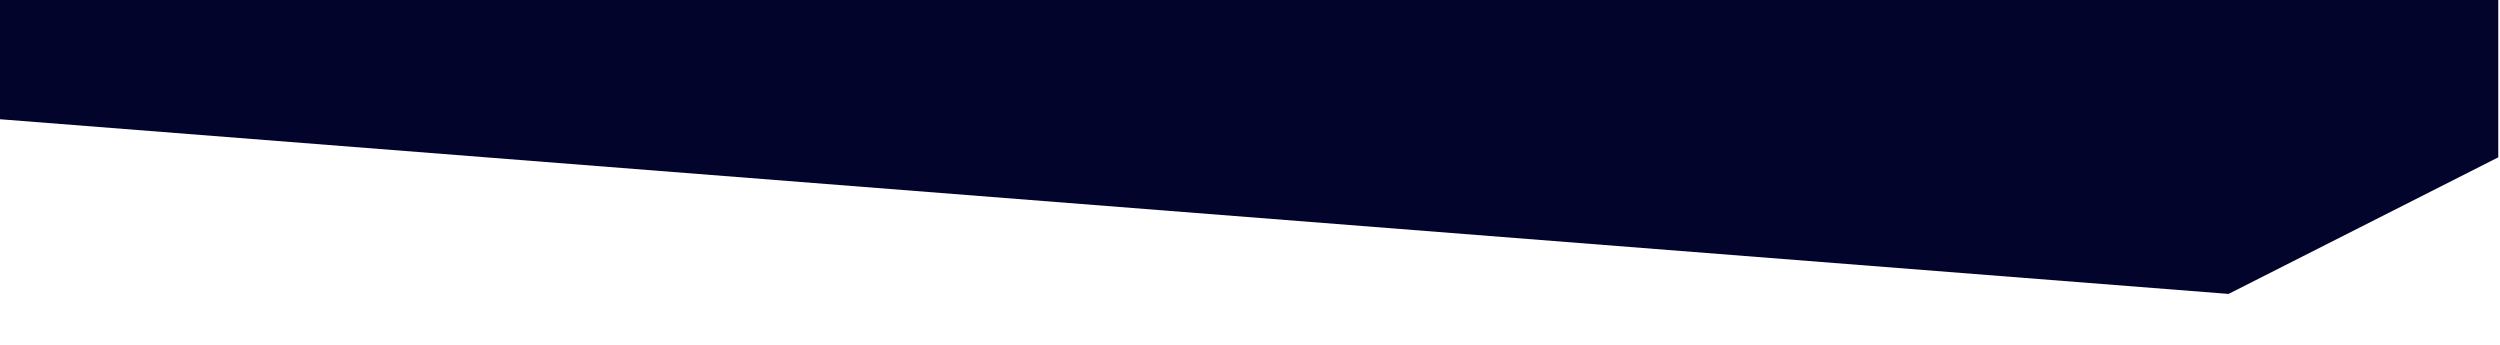
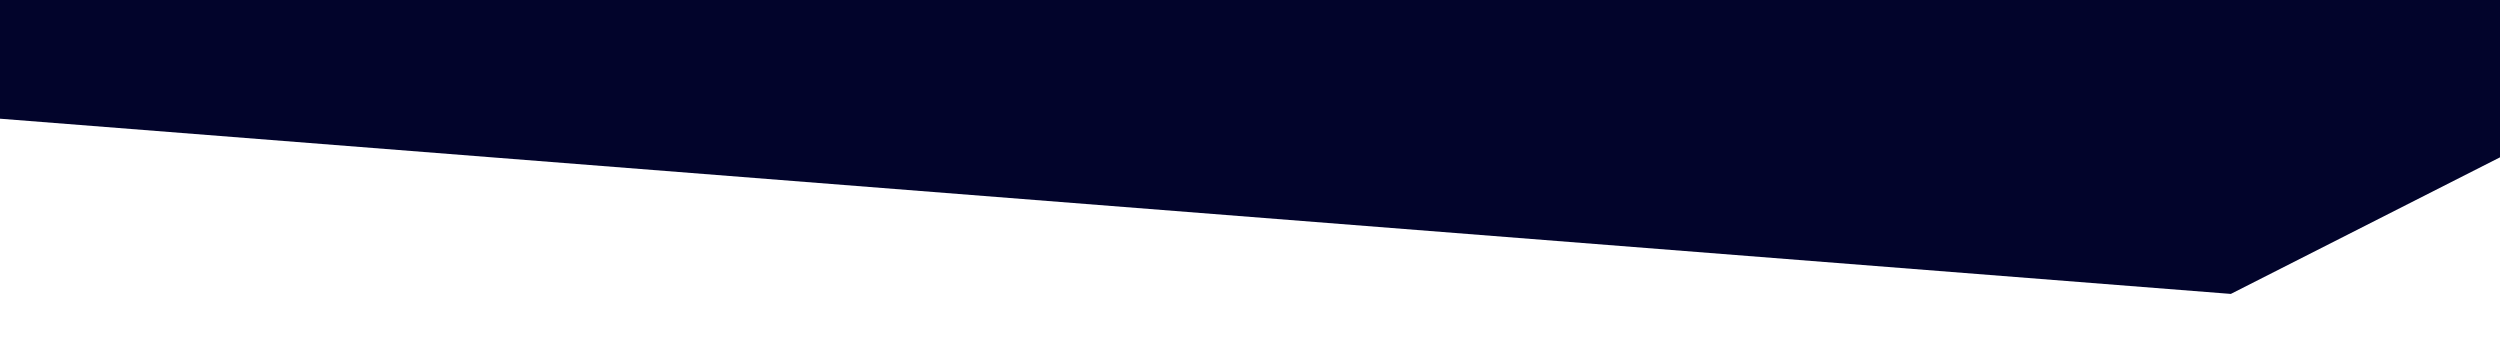
- <svg xmlns="http://www.w3.org/2000/svg" viewBox="0 0 1446 199" focusable="false" class="chakra-icon css-1w3t3sf" preserveAspectRatio="none">
-   <path d="M -6 68.5 V 0 H 1445 V 91 L 1289 170 L -6 68.5 Z" fill="#02042B" />
+ <svg xmlns="http://www.w3.org/2000/svg" width="1446" height="199" preserveAspectRatio="none" class="chakra-icon css-1w3t3sf" focusable="false">
+   <g>
+     <path stroke="null" id="svg_1" fill="#02042B" d="m-2,68.5l0,-68.5l1448,0l0,91l-155.677,79l-1292.323,-101.5z" />
+   </g>
</svg>
